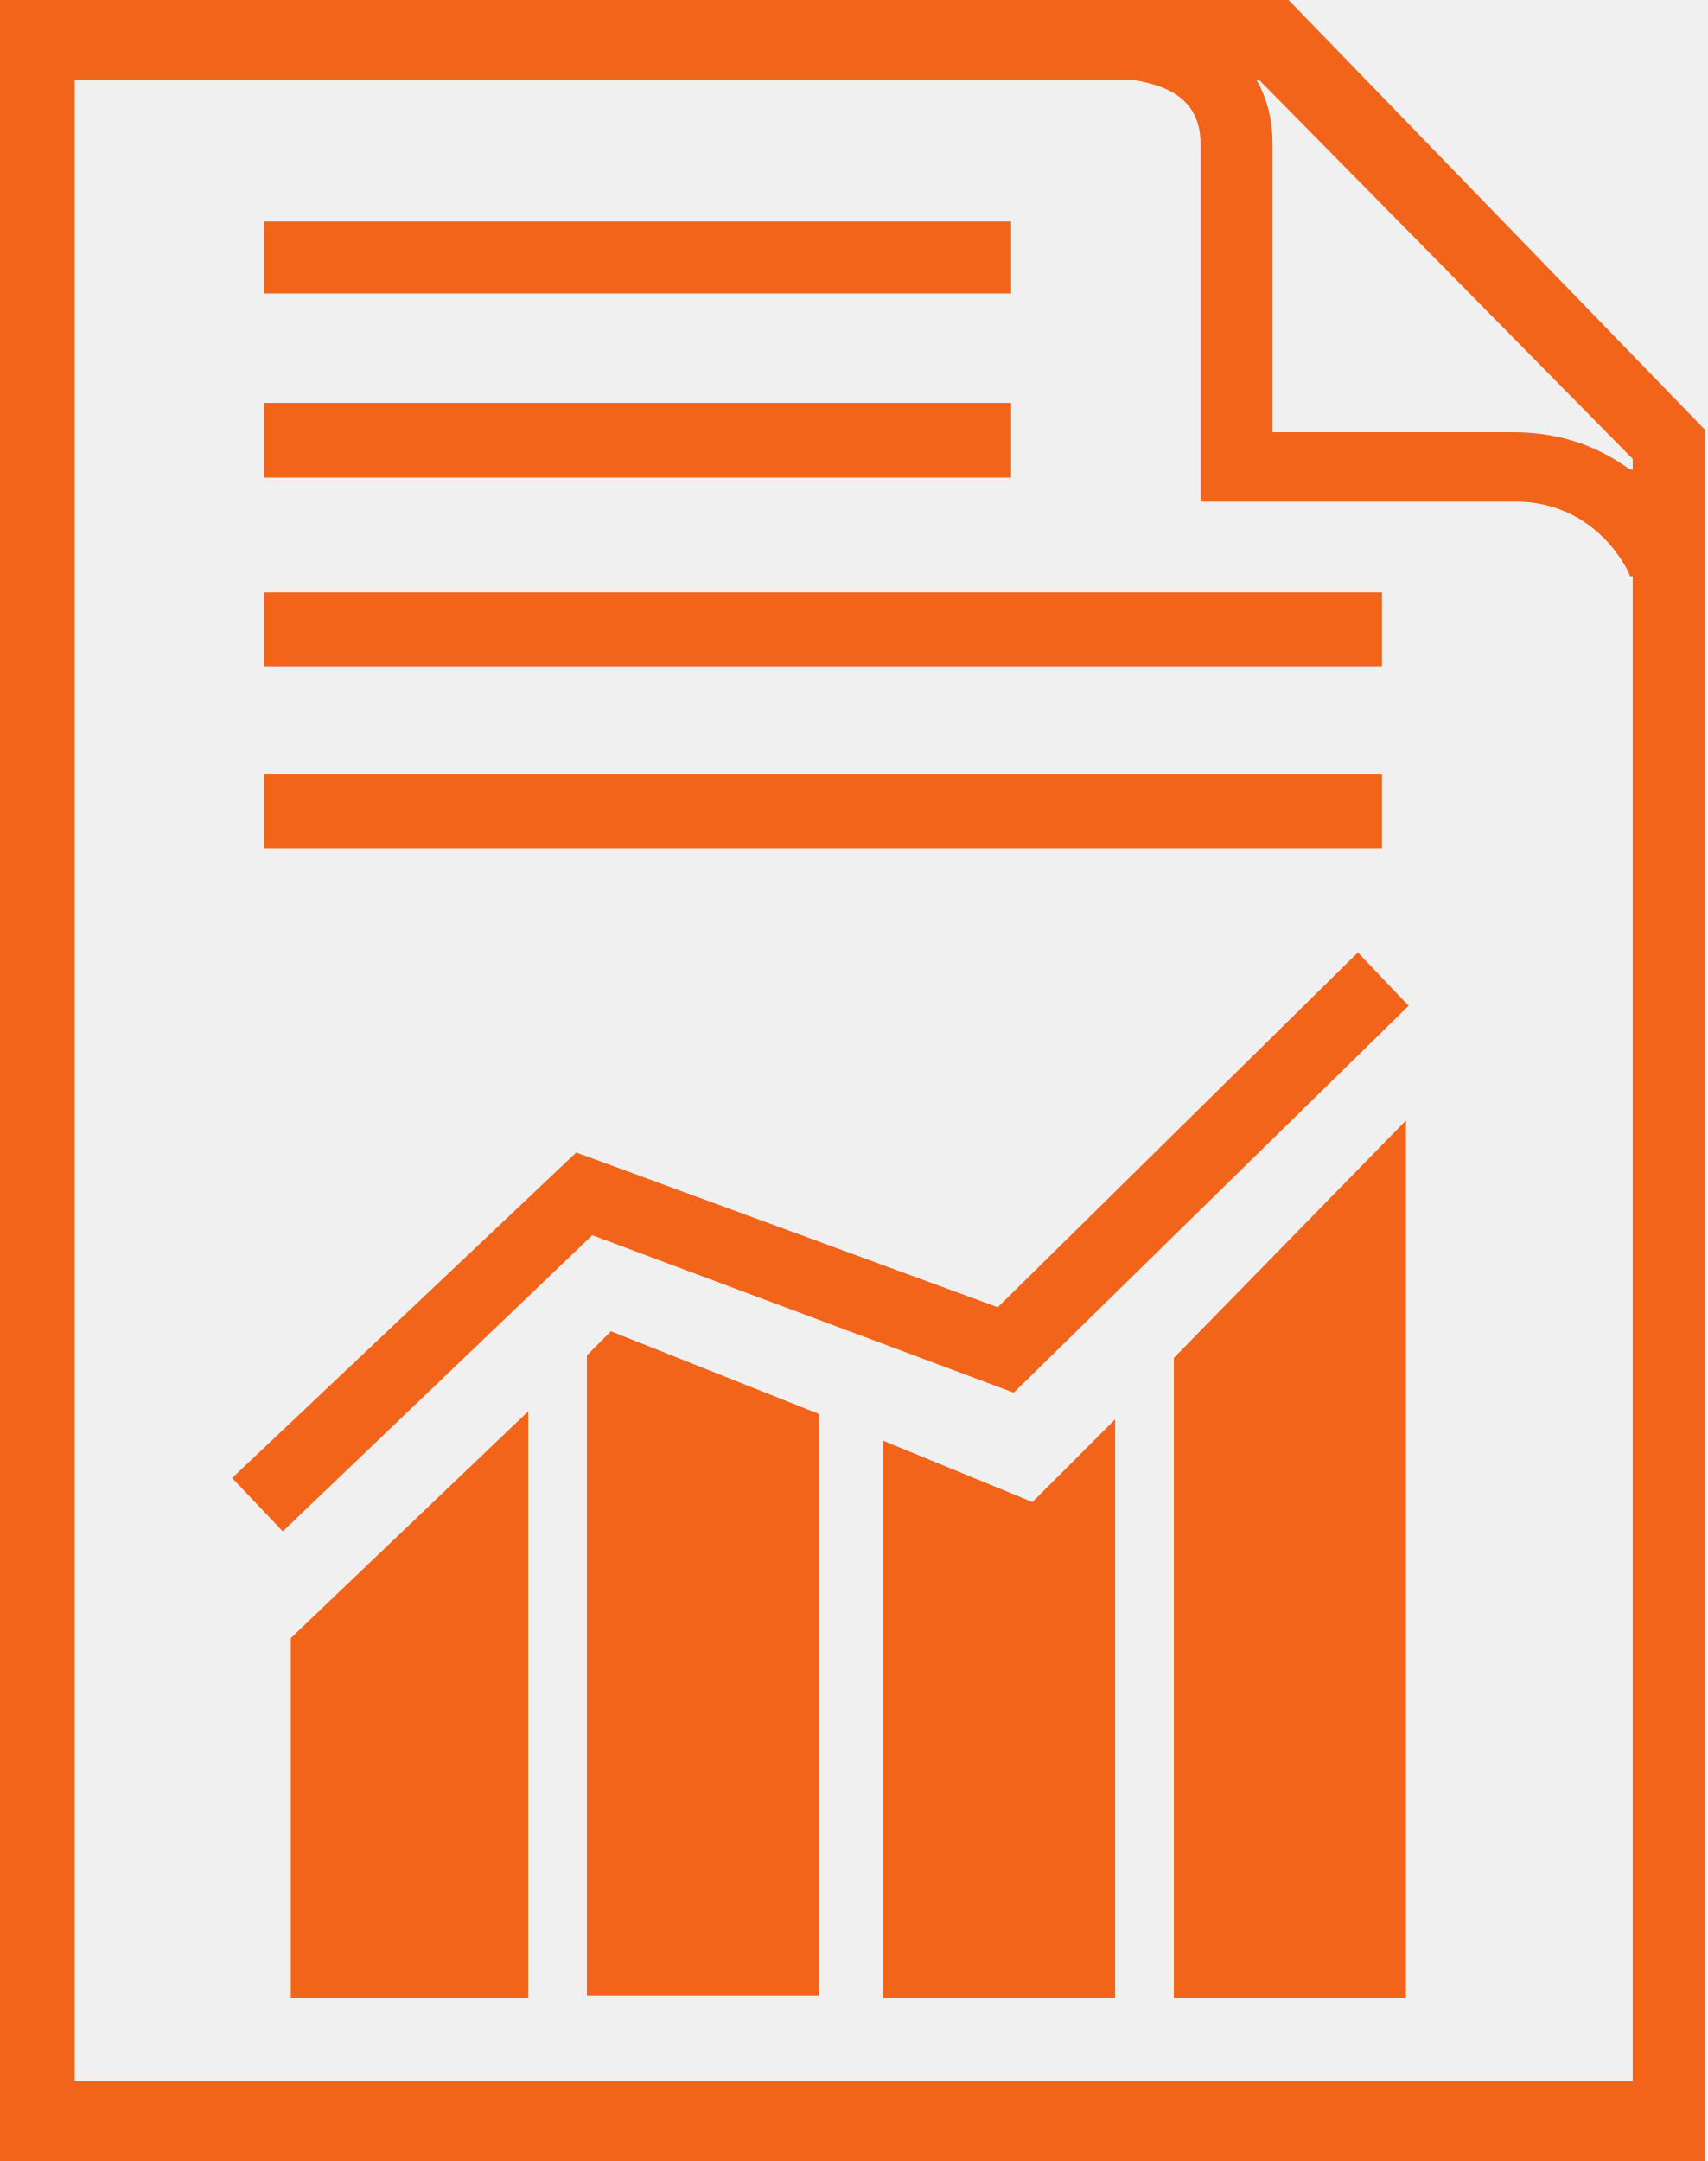
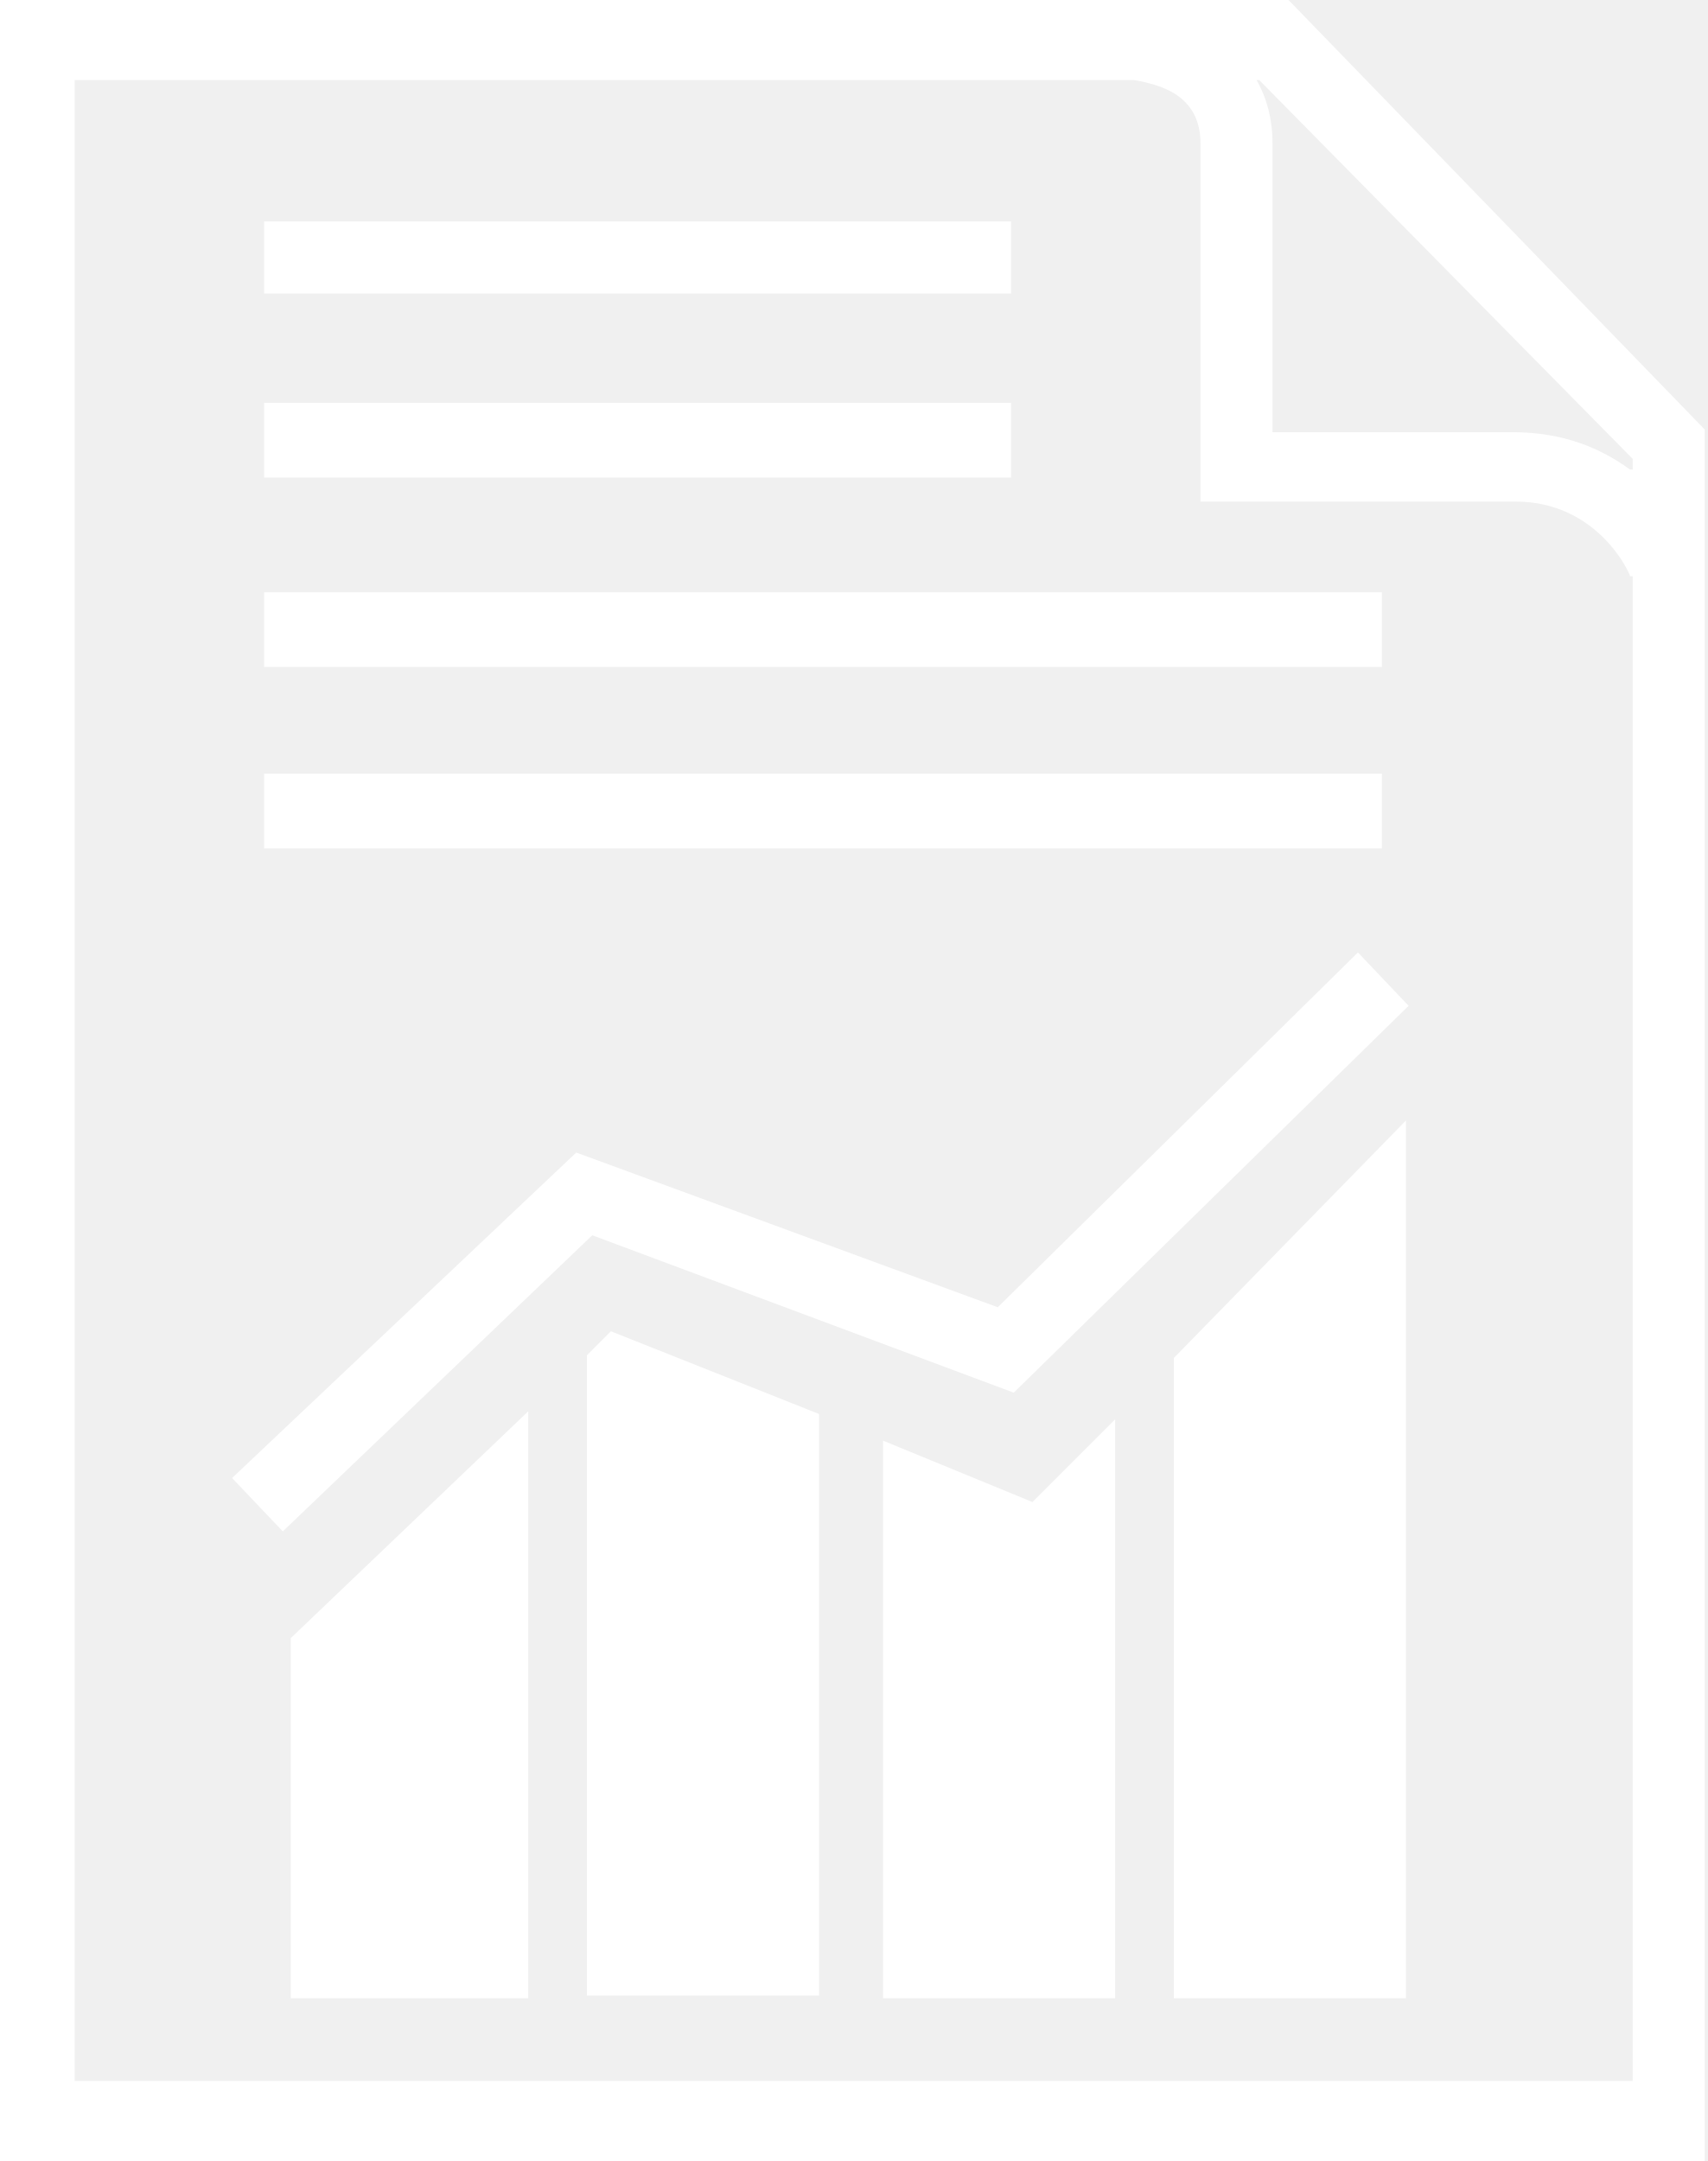
- <svg xmlns="http://www.w3.org/2000/svg" width="64" height="81" viewBox="0 0 64 81" fill="none">
-   <path d="M48.3 0H0V81H63.9V16.1L48.3 0ZM61.1 78H2.8V3H42.5C43.1 3.1 43.9 3.3 44.4 3.8C44.8 4.2 45 4.7 45 5.4V18.8H56.8C59.9 18.8 61.1 21.5 61.1 21.6H61.2V78H61.1ZM61.1 17.6C60 16.8 58.6 16.2 56.7 16.2H47.7V5.4C47.7 4.5 47.5 3.7 47.1 3H47.2L61.2 17.2V17.6H61.1ZM22 50.8V74.8H30.7V53L22.9 49.9L22 50.8ZM10.9 74.9H19.8V52.9L10.9 61.4V74.9ZM44 74.9H52.7V42L44 50.9V74.9ZM33.1 54V74.9H41.8V53.2L38.7 56.3L33.1 54ZM37.4 49L21.6 43.2L8.7 55.4L10.6 57.4L22.2 46.3L38 52.2L52.8 37.7L50.9 35.7L37.4 49ZM37.9 8.3H9.9V11H37.9V8.3ZM51.8 29H9.9V31.8H51.8V29ZM37.9 15.1H9.9V17.9H37.9V15.1ZM51.8 22.2H9.9V25H51.8V22.2Z" fill="#F2641A" />
+ <svg xmlns="http://www.w3.org/2000/svg" width="49" height="62" viewBox="0 0 49 62" fill="none">
+   <path d="M36.97 0H0V62H48.911V12.323L36.97 0ZM46.768 59.704H2.143V2.296H32.531C32.99 2.373 33.602 2.526 33.985 2.909C34.291 3.215 34.444 3.598 34.444 4.133V14.39H43.477C45.849 14.39 46.768 16.457 46.768 16.533H46.844V59.704H46.768ZM46.768 13.472C45.926 12.859 44.854 12.4 43.4 12.4H36.511V4.133C36.511 3.444 36.358 2.832 36.052 2.296H36.128L46.844 13.165V13.472H46.768ZM16.84 38.884V57.254H23.499V40.568L17.528 38.195L16.84 38.884ZM8.343 57.331H15.156V40.491L8.343 46.998V57.331ZM33.679 57.331H40.338V32.148L33.679 38.961V57.331ZM25.336 41.333V57.331H31.995V40.721L29.622 43.094L25.336 41.333ZM28.627 37.506L16.533 33.067L6.659 42.405L8.114 43.936L16.993 35.44L29.086 39.956L40.415 28.857L38.961 27.326L28.627 37.506ZM29.01 6.353H7.578V8.42H29.01V6.353ZM39.649 22.198H7.578V24.341H39.649V22.198ZM29.01 11.558H7.578V13.701H29.01V11.558ZM39.649 16.993H7.578V19.136H39.649V16.993Z" fill="white" />
</svg>
